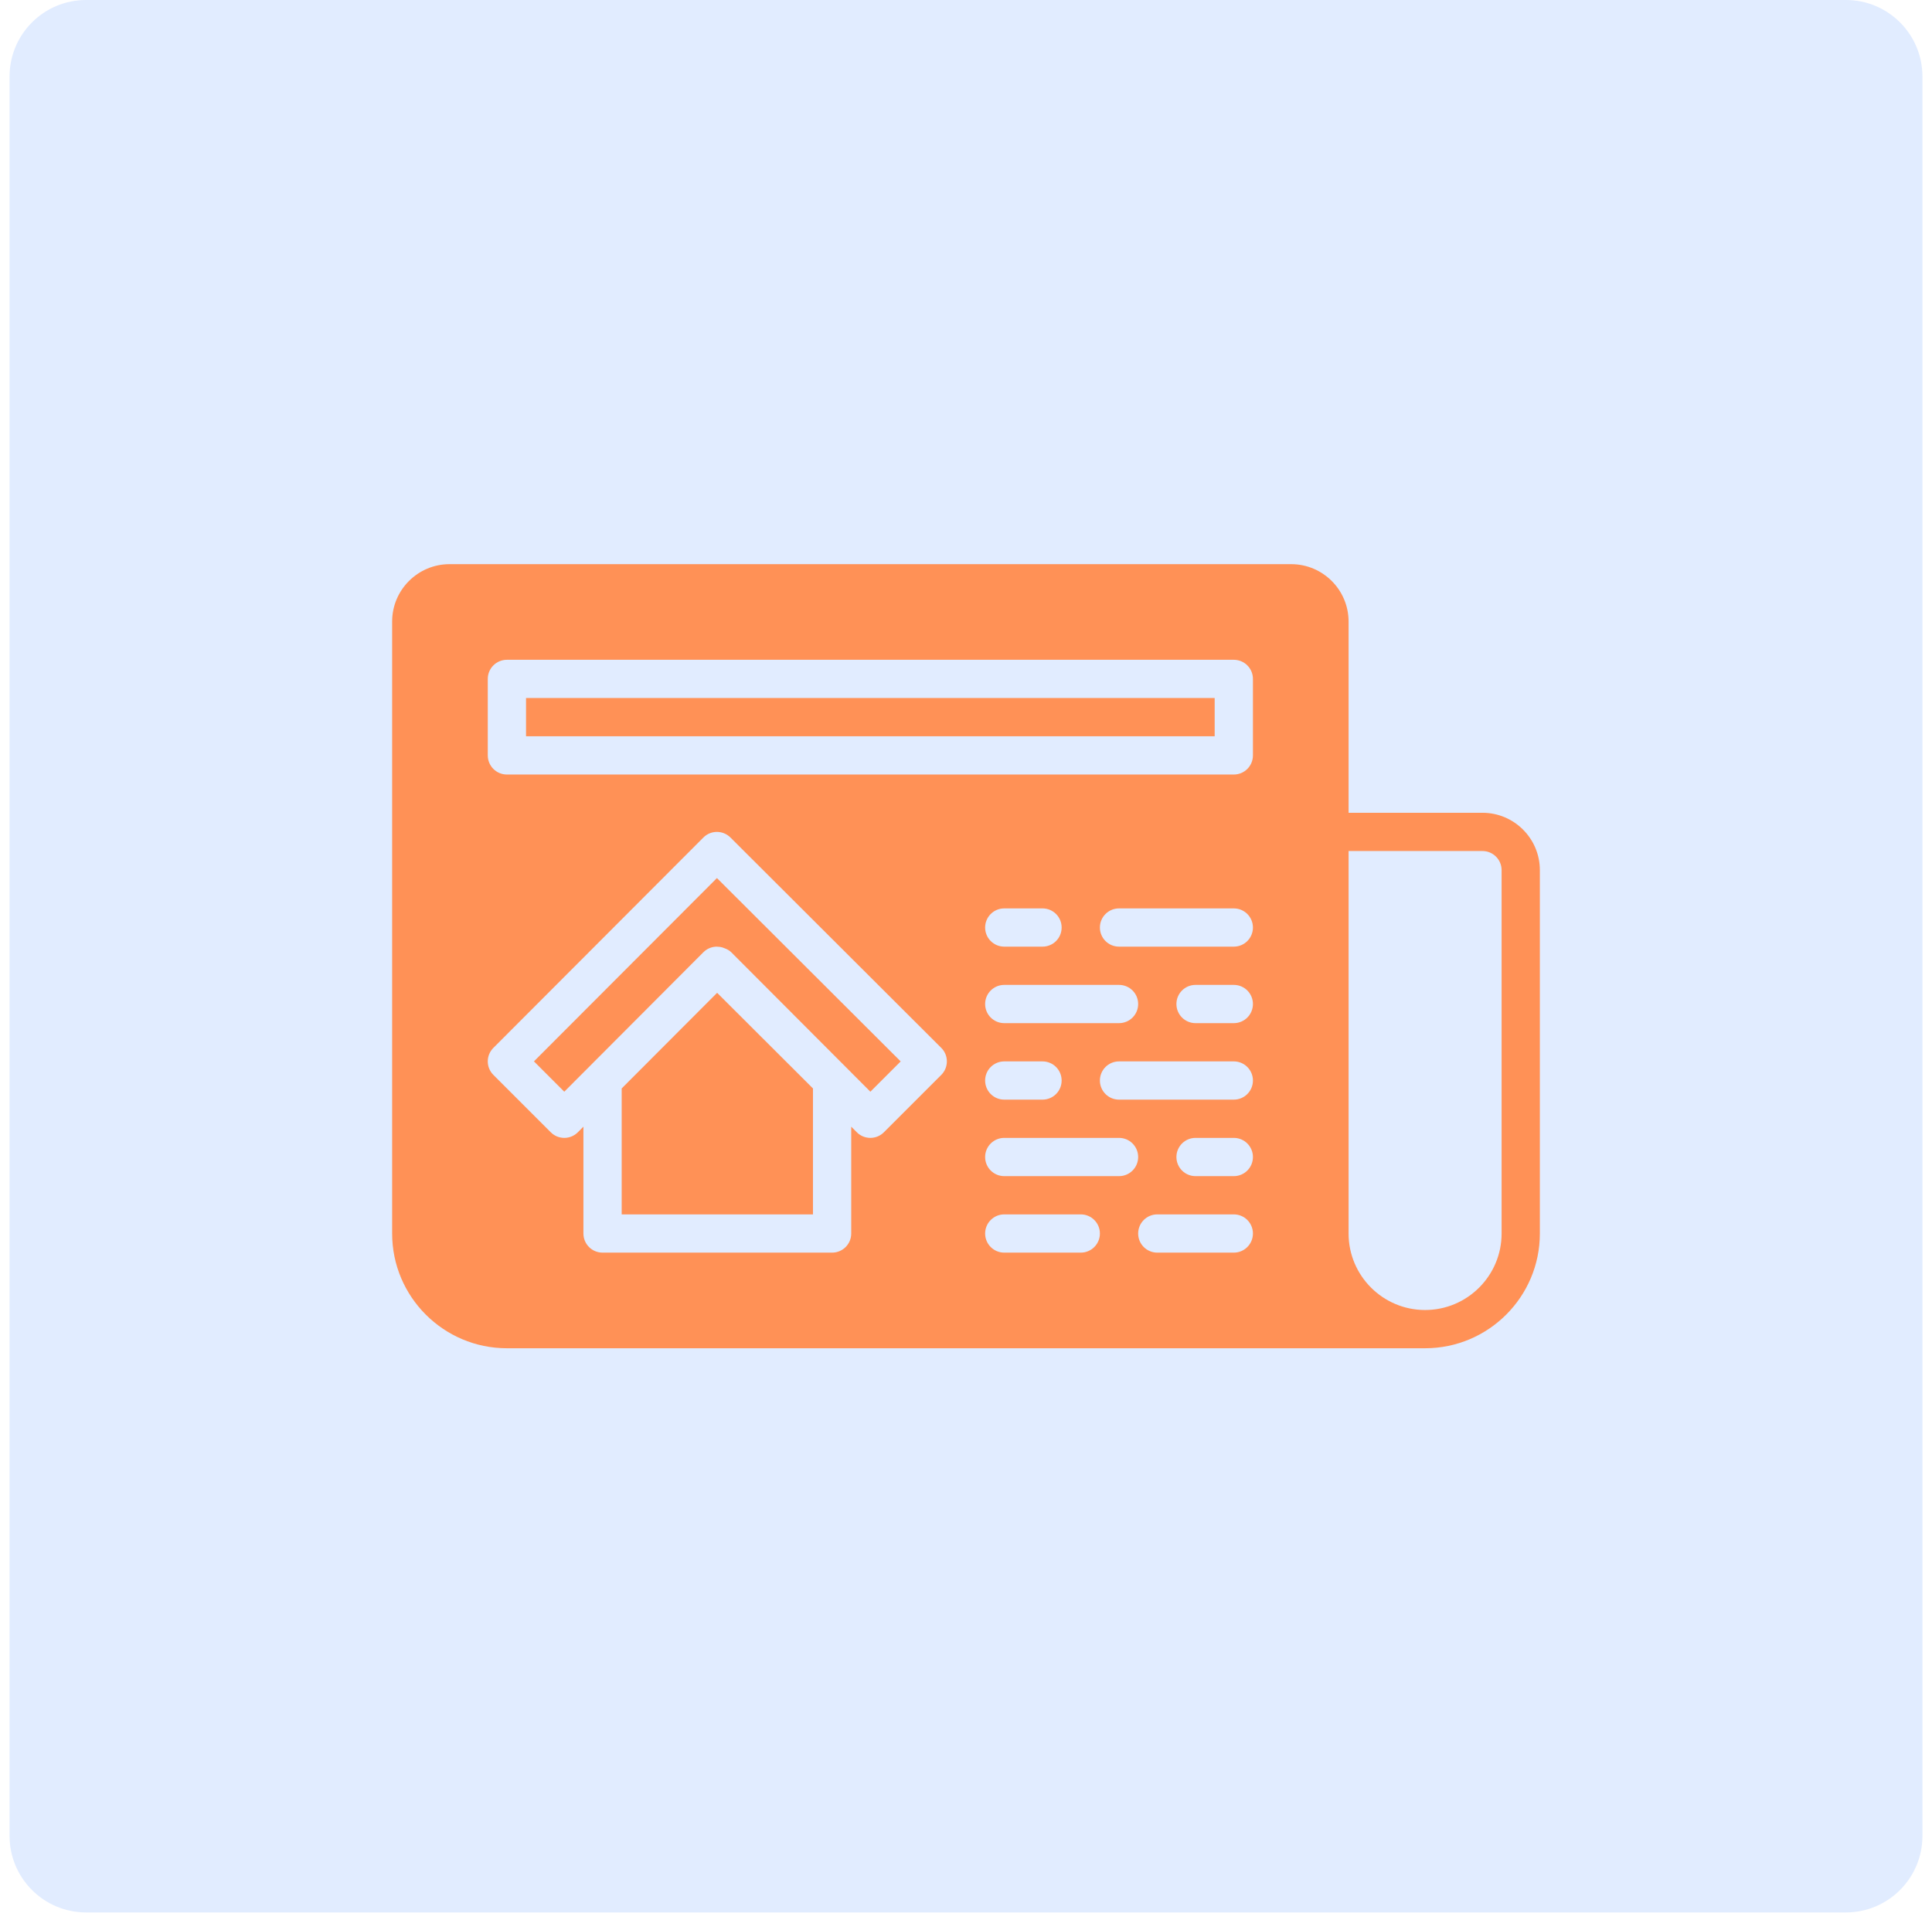
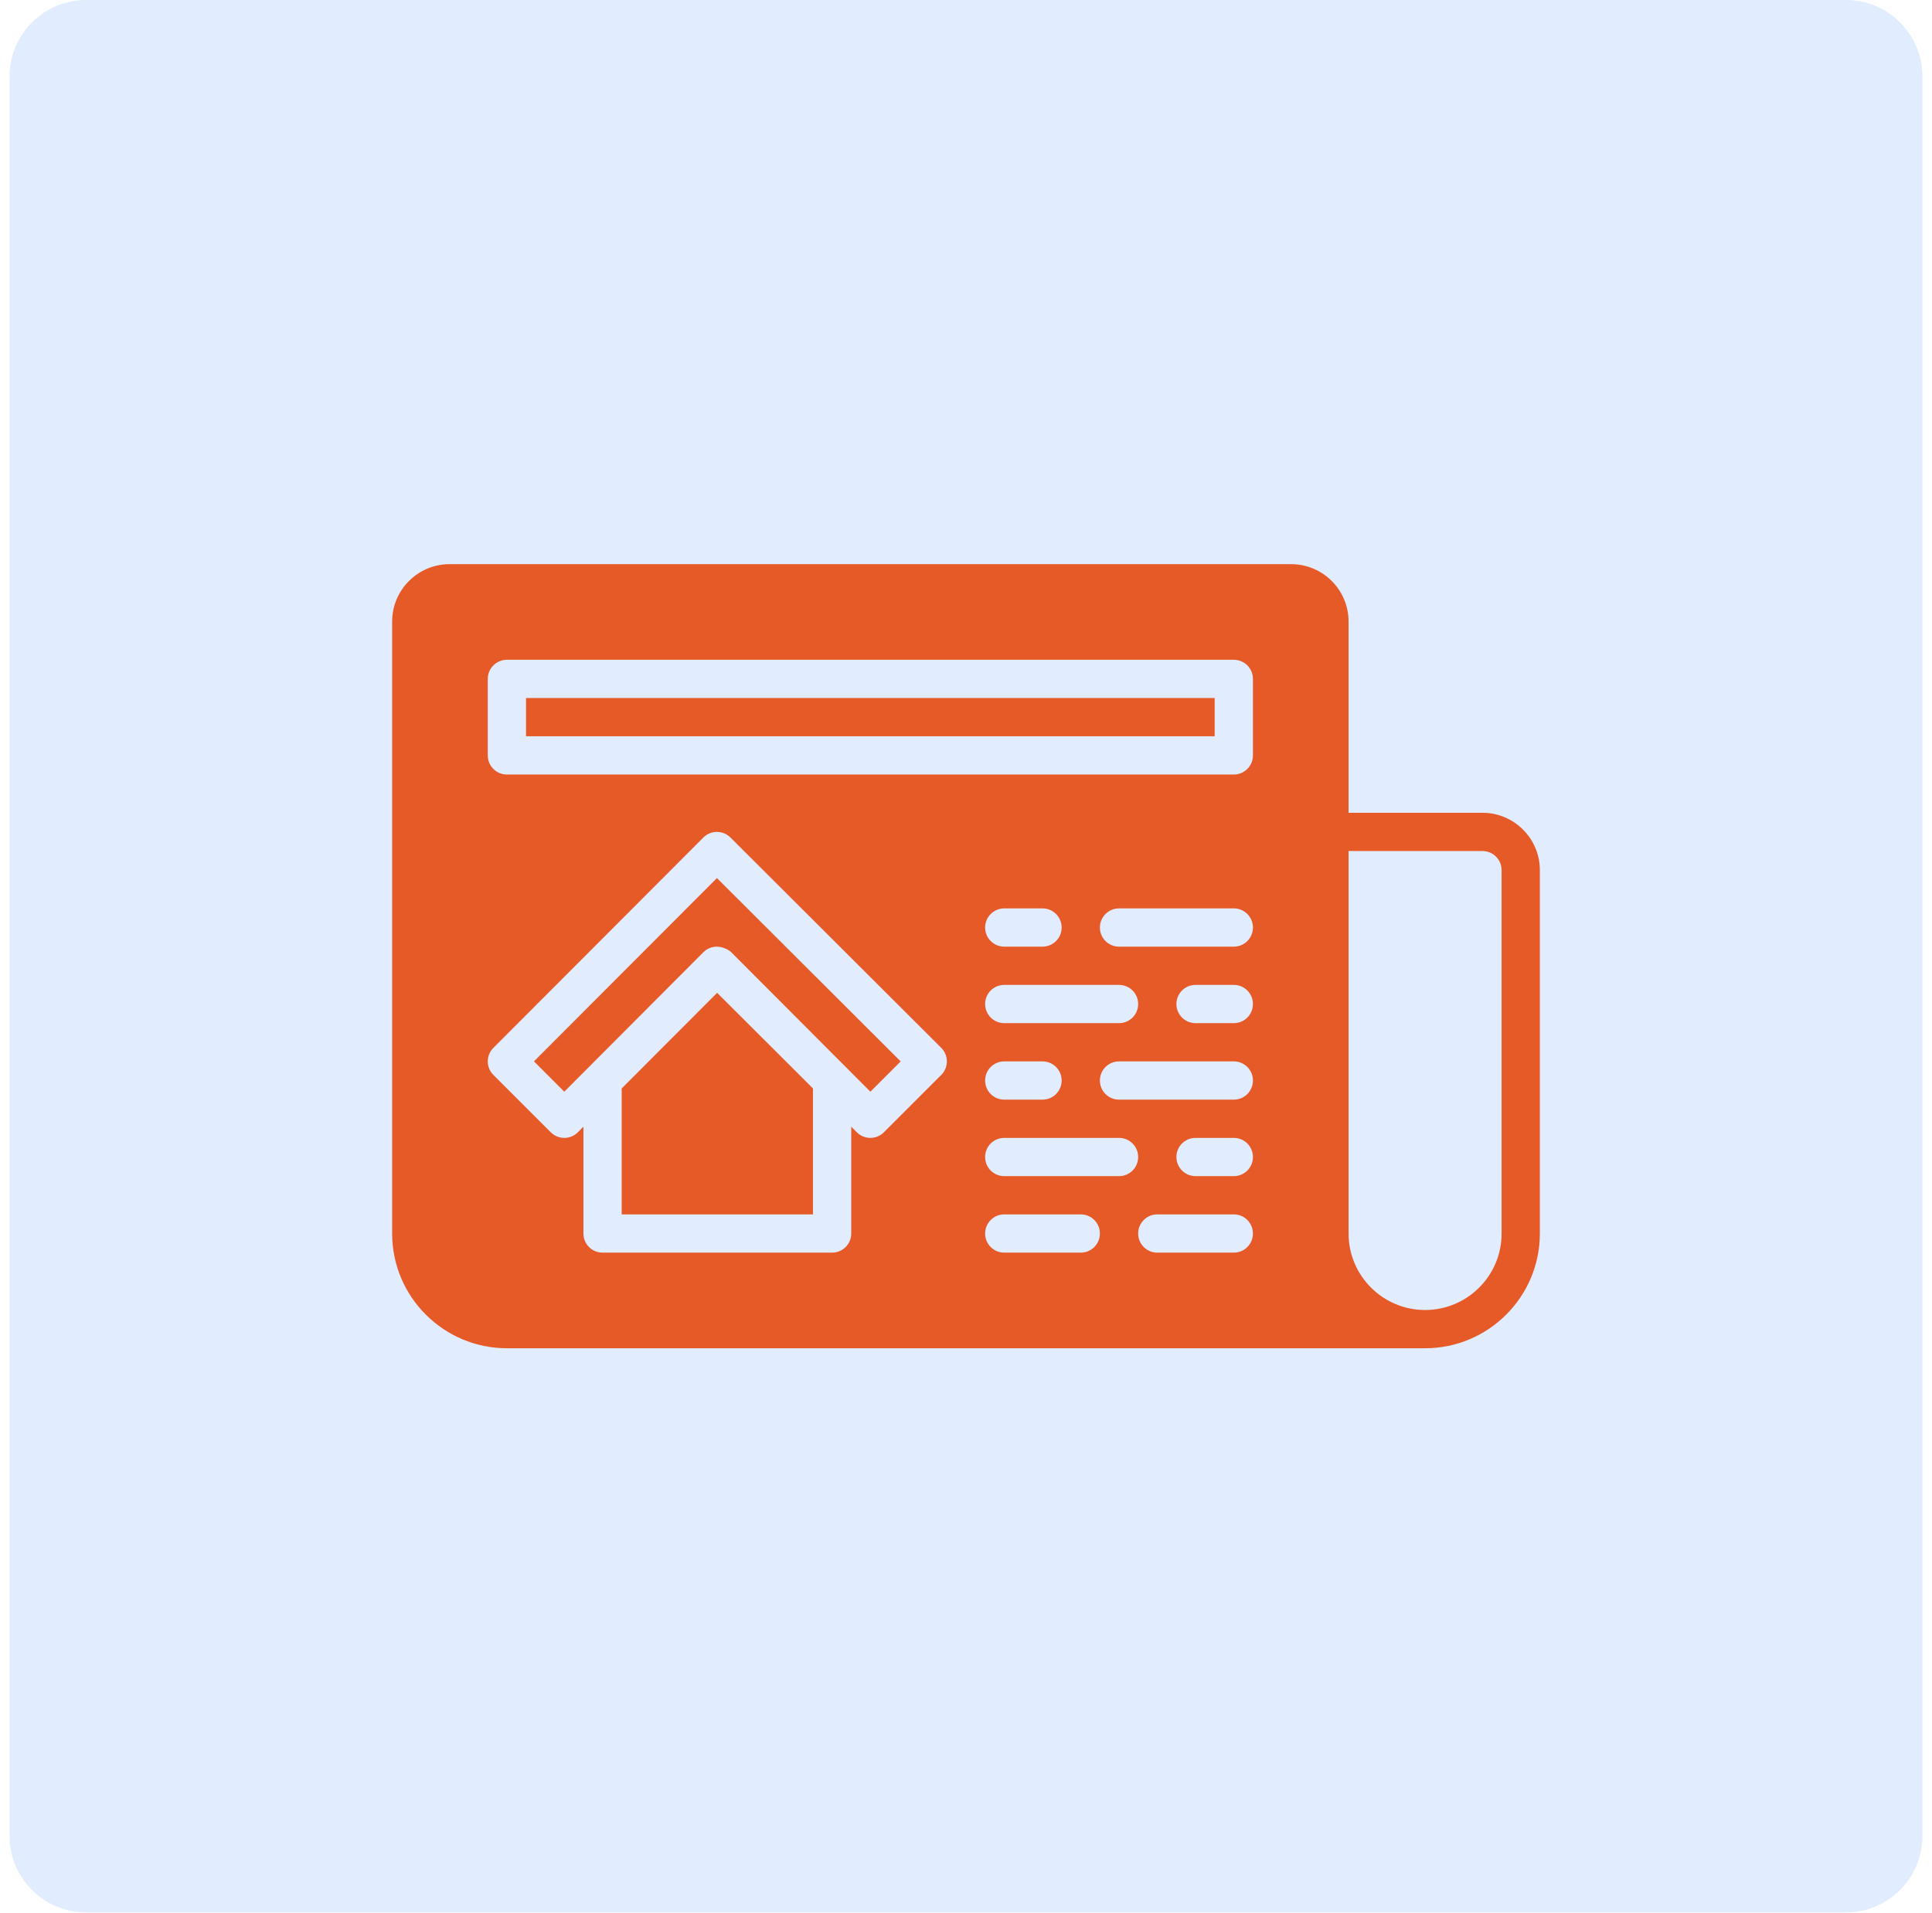
<svg xmlns="http://www.w3.org/2000/svg" width="101" height="100" viewBox="0 0 101 100" fill="none">
  <rect x="0.5" width="100" height="100" rx="4" fill="#E1ECFF" />
-   <path fill-rule="evenodd" clip-rule="evenodd" d="M78.5 64.5C78.5 66.706 76.706 68.5 74.5 68.5C72.294 68.5 70.5 66.706 70.5 64.5V44.5H77.5C78.052 44.5 78.5 44.948 78.5 45.5V64.5ZM65.5 39.5C65.5 40.053 65.053 40.5 64.5 40.5H26.5C25.947 40.5 25.5 40.053 25.5 39.5V35.5C25.5 34.947 25.947 34.5 26.5 34.5H64.5C65.053 34.5 65.5 34.947 65.5 35.5V39.5ZM64.5 49.5H58.5C57.947 49.5 57.5 49.053 57.5 48.5C57.5 47.947 57.947 47.5 58.5 47.5H64.5C65.053 47.5 65.5 47.947 65.5 48.5C65.5 49.053 65.053 49.5 64.5 49.5ZM64.5 53.5H62.5C61.947 53.5 61.5 53.053 61.5 52.5C61.5 51.947 61.947 51.5 62.5 51.5H64.5C65.053 51.5 65.5 51.947 65.5 52.5C65.5 53.053 65.053 53.5 64.5 53.5ZM64.5 57.5H58.5C57.947 57.5 57.5 57.053 57.5 56.5C57.5 55.947 57.947 55.5 58.5 55.5H64.5C65.053 55.5 65.5 55.947 65.5 56.5C65.5 57.053 65.053 57.5 64.5 57.5ZM64.5 61.5H62.5C61.947 61.5 61.5 61.053 61.5 60.5C61.5 59.947 61.947 59.5 62.5 59.5H64.5C65.053 59.5 65.5 59.947 65.5 60.5C65.5 61.053 65.053 61.5 64.5 61.5ZM64.5 65.5H60.5C59.947 65.5 59.5 65.053 59.5 64.5C59.5 63.947 59.947 63.5 60.5 63.5H64.5C65.053 63.5 65.5 63.947 65.5 64.5C65.5 65.053 65.053 65.5 64.5 65.5ZM52.5 55.5H54.5C55.053 55.5 55.5 55.947 55.5 56.5C55.5 57.053 55.053 57.5 54.5 57.5H52.5C51.947 57.5 51.5 57.053 51.5 56.5C51.5 55.947 51.947 55.5 52.5 55.5ZM51.5 48.5C51.5 47.947 51.947 47.5 52.5 47.5H54.5C55.053 47.5 55.5 47.947 55.5 48.5C55.5 49.053 55.053 49.5 54.5 49.5H52.5C51.947 49.5 51.5 49.053 51.5 48.5ZM52.5 51.5H58.5C59.053 51.5 59.5 51.947 59.5 52.5C59.5 53.053 59.053 53.5 58.5 53.5H52.5C51.947 53.5 51.5 53.053 51.5 52.5C51.5 51.947 51.947 51.5 52.5 51.5ZM58.5 61.5H52.5C51.947 61.5 51.5 61.053 51.5 60.5C51.5 59.947 51.947 59.5 52.5 59.5H58.5C59.053 59.5 59.5 59.947 59.5 60.5C59.5 61.053 59.053 61.5 58.5 61.5ZM56.5 65.5H52.5C51.947 65.5 51.5 65.053 51.5 64.5C51.5 63.947 51.947 63.5 52.5 63.5H56.5C57.053 63.5 57.5 63.947 57.5 64.5C57.5 65.053 57.053 65.5 56.5 65.5ZM49.207 56.207L46.207 59.207C46.02 59.395 45.766 59.5 45.5 59.5C45.234 59.5 44.979 59.395 44.792 59.206L44.5 58.913V64.5C44.5 65.053 44.053 65.5 43.5 65.5H31.5C30.947 65.5 30.5 65.053 30.5 64.5V58.913L30.208 59.206C30.021 59.395 29.767 59.5 29.501 59.5H29.5C29.234 59.5 28.98 59.395 28.793 59.207L25.793 56.207C25.402 55.816 25.402 55.185 25.792 54.794L36.771 43.794C36.958 43.605 37.212 43.5 37.478 43.5C37.742 43.5 37.997 43.605 38.185 43.792L49.206 54.792C49.395 54.979 49.5 55.234 49.5 55.499C49.5 55.765 49.395 56.02 49.207 56.207ZM77.5 42.5H70.5V32.5C70.5 30.846 69.154 29.5 67.5 29.5H23.5C21.846 29.5 20.5 30.846 20.5 32.5V64.5C20.5 67.809 23.191 70.5 26.5 70.5H74.5C77.809 70.5 80.5 67.809 80.5 64.5V45.5C80.5 43.846 79.154 42.5 77.5 42.5Z" fill="#FF9156" />
-   <path fill-rule="evenodd" clip-rule="evenodd" d="M32.5 56.914V63.5H42.5V56.915L37.489 51.914L32.5 56.914Z" fill="#FF9156" />
-   <path fill-rule="evenodd" clip-rule="evenodd" d="M27.913 55.499L29.499 57.085L36.77 49.794C36.958 49.605 37.212 49.5 37.477 49.5C37.479 49.5 37.482 49.501 37.484 49.501C37.485 49.501 37.486 49.5 37.487 49.5C37.494 49.5 37.501 49.504 37.507 49.504C37.586 49.506 37.664 49.514 37.738 49.534C37.773 49.541 37.804 49.559 37.837 49.569C37.854 49.576 37.871 49.58 37.887 49.587C38.013 49.635 38.133 49.698 38.229 49.794L45.501 57.085L47.085 55.501L37.479 45.914L27.913 55.499Z" fill="#FF9156" />
-   <path fill-rule="evenodd" clip-rule="evenodd" d="M27.5 38.499H63.5V36.499H27.5V38.499Z" fill="#FF9156" />
+   <path fill-rule="evenodd" clip-rule="evenodd" d="M78.5 64.5C78.5 66.706 76.706 68.5 74.5 68.5C72.294 68.5 70.5 66.706 70.5 64.5V44.5H77.5C78.052 44.5 78.5 44.948 78.5 45.5V64.5ZM65.5 39.5C65.5 40.053 65.053 40.5 64.5 40.5H26.5C25.947 40.5 25.5 40.053 25.5 39.5V35.5C25.5 34.947 25.947 34.5 26.5 34.5H64.5C65.053 34.5 65.5 34.947 65.5 35.5V39.5ZM64.5 49.5H58.5C57.947 49.5 57.5 49.053 57.5 48.5C57.5 47.947 57.947 47.5 58.5 47.5H64.5C65.053 47.5 65.5 47.947 65.5 48.5C65.5 49.053 65.053 49.5 64.5 49.5ZM64.5 53.5H62.5C61.947 53.5 61.5 53.053 61.5 52.5C61.5 51.947 61.947 51.5 62.5 51.5H64.5C65.053 51.5 65.5 51.947 65.5 52.5C65.5 53.053 65.053 53.5 64.5 53.5ZM64.5 57.5H58.5C57.947 57.5 57.5 57.053 57.5 56.5C57.5 55.947 57.947 55.5 58.5 55.5H64.5C65.053 55.5 65.5 55.947 65.5 56.5C65.5 57.053 65.053 57.5 64.5 57.5ZM64.5 61.5H62.5C61.947 61.5 61.5 61.053 61.5 60.5C61.5 59.947 61.947 59.5 62.5 59.5H64.5C65.053 59.5 65.5 59.947 65.5 60.5C65.5 61.053 65.053 61.5 64.5 61.5ZM64.5 65.5H60.5C59.947 65.5 59.5 65.053 59.5 64.5C59.5 63.947 59.947 63.5 60.5 63.5H64.5C65.053 63.5 65.5 63.947 65.5 64.5C65.5 65.053 65.053 65.5 64.5 65.5ZM52.5 55.5H54.5C55.053 55.5 55.5 55.947 55.5 56.5C55.5 57.053 55.053 57.5 54.5 57.5H52.5C51.947 57.5 51.5 57.053 51.5 56.5C51.5 55.947 51.947 55.5 52.5 55.5ZM51.5 48.5C51.5 47.947 51.947 47.5 52.5 47.5H54.5C55.053 47.5 55.5 47.947 55.5 48.5C55.5 49.053 55.053 49.5 54.5 49.5H52.5C51.947 49.5 51.5 49.053 51.5 48.5ZM52.5 51.5H58.5C59.053 51.5 59.5 51.947 59.5 52.5C59.5 53.053 59.053 53.5 58.5 53.5H52.5C51.947 53.5 51.5 53.053 51.5 52.5C51.5 51.947 51.947 51.5 52.5 51.5ZM58.5 61.5H52.5C51.947 61.5 51.5 61.053 51.5 60.5C51.5 59.947 51.947 59.5 52.5 59.5H58.5C59.053 59.5 59.5 59.947 59.5 60.5C59.5 61.053 59.053 61.5 58.5 61.5ZM56.5 65.5H52.5C51.947 65.5 51.5 65.053 51.5 64.5C51.5 63.947 51.947 63.5 52.5 63.5H56.5C57.053 63.5 57.5 63.947 57.5 64.5C57.5 65.053 57.053 65.5 56.5 65.5ZM49.207 56.207L46.207 59.207C46.02 59.395 45.766 59.5 45.5 59.5C45.234 59.5 44.979 59.395 44.792 59.206L44.5 58.913V64.5C44.5 65.053 44.053 65.5 43.5 65.5H31.5C30.947 65.5 30.5 65.053 30.5 64.5V58.913L30.208 59.206C30.021 59.395 29.767 59.5 29.501 59.5H29.5C29.234 59.5 28.98 59.395 28.793 59.207L25.793 56.207C25.402 55.816 25.402 55.185 25.792 54.794L36.771 43.794C36.958 43.605 37.212 43.5 37.478 43.5C37.742 43.5 37.997 43.605 38.185 43.792L49.206 54.792C49.395 54.979 49.5 55.234 49.5 55.499C49.5 55.765 49.395 56.02 49.207 56.207ZM77.5 42.5H70.5V32.5C70.5 30.846 69.154 29.5 67.5 29.5H23.5C21.846 29.5 20.5 30.846 20.5 32.5V64.5C20.5 67.809 23.191 70.5 26.5 70.5H74.5C77.809 70.5 80.5 67.809 80.5 64.5V45.5C80.5 43.846 79.154 42.5 77.5 42.5Z" fill="#e65a28" />
+   <path fill-rule="evenodd" clip-rule="evenodd" d="M32.5 56.914V63.5H42.5V56.915L37.489 51.914L32.5 56.914Z" fill="#e65a28" />
+   <path fill-rule="evenodd" clip-rule="evenodd" d="M27.913 55.499L29.499 57.085L36.77 49.794C36.958 49.605 37.212 49.5 37.477 49.5C37.479 49.5 37.482 49.501 37.484 49.501C37.485 49.501 37.486 49.5 37.487 49.5C37.494 49.5 37.501 49.504 37.507 49.504C37.586 49.506 37.664 49.514 37.738 49.534C37.773 49.541 37.804 49.559 37.837 49.569C37.854 49.576 37.871 49.58 37.887 49.587C38.013 49.635 38.133 49.698 38.229 49.794L45.501 57.085L47.085 55.501L37.479 45.914L27.913 55.499Z" fill="#e65a28" />
+   <path fill-rule="evenodd" clip-rule="evenodd" d="M27.5 38.499H63.5V36.499H27.5V38.499Z" fill="#e65a28" />
</svg>
